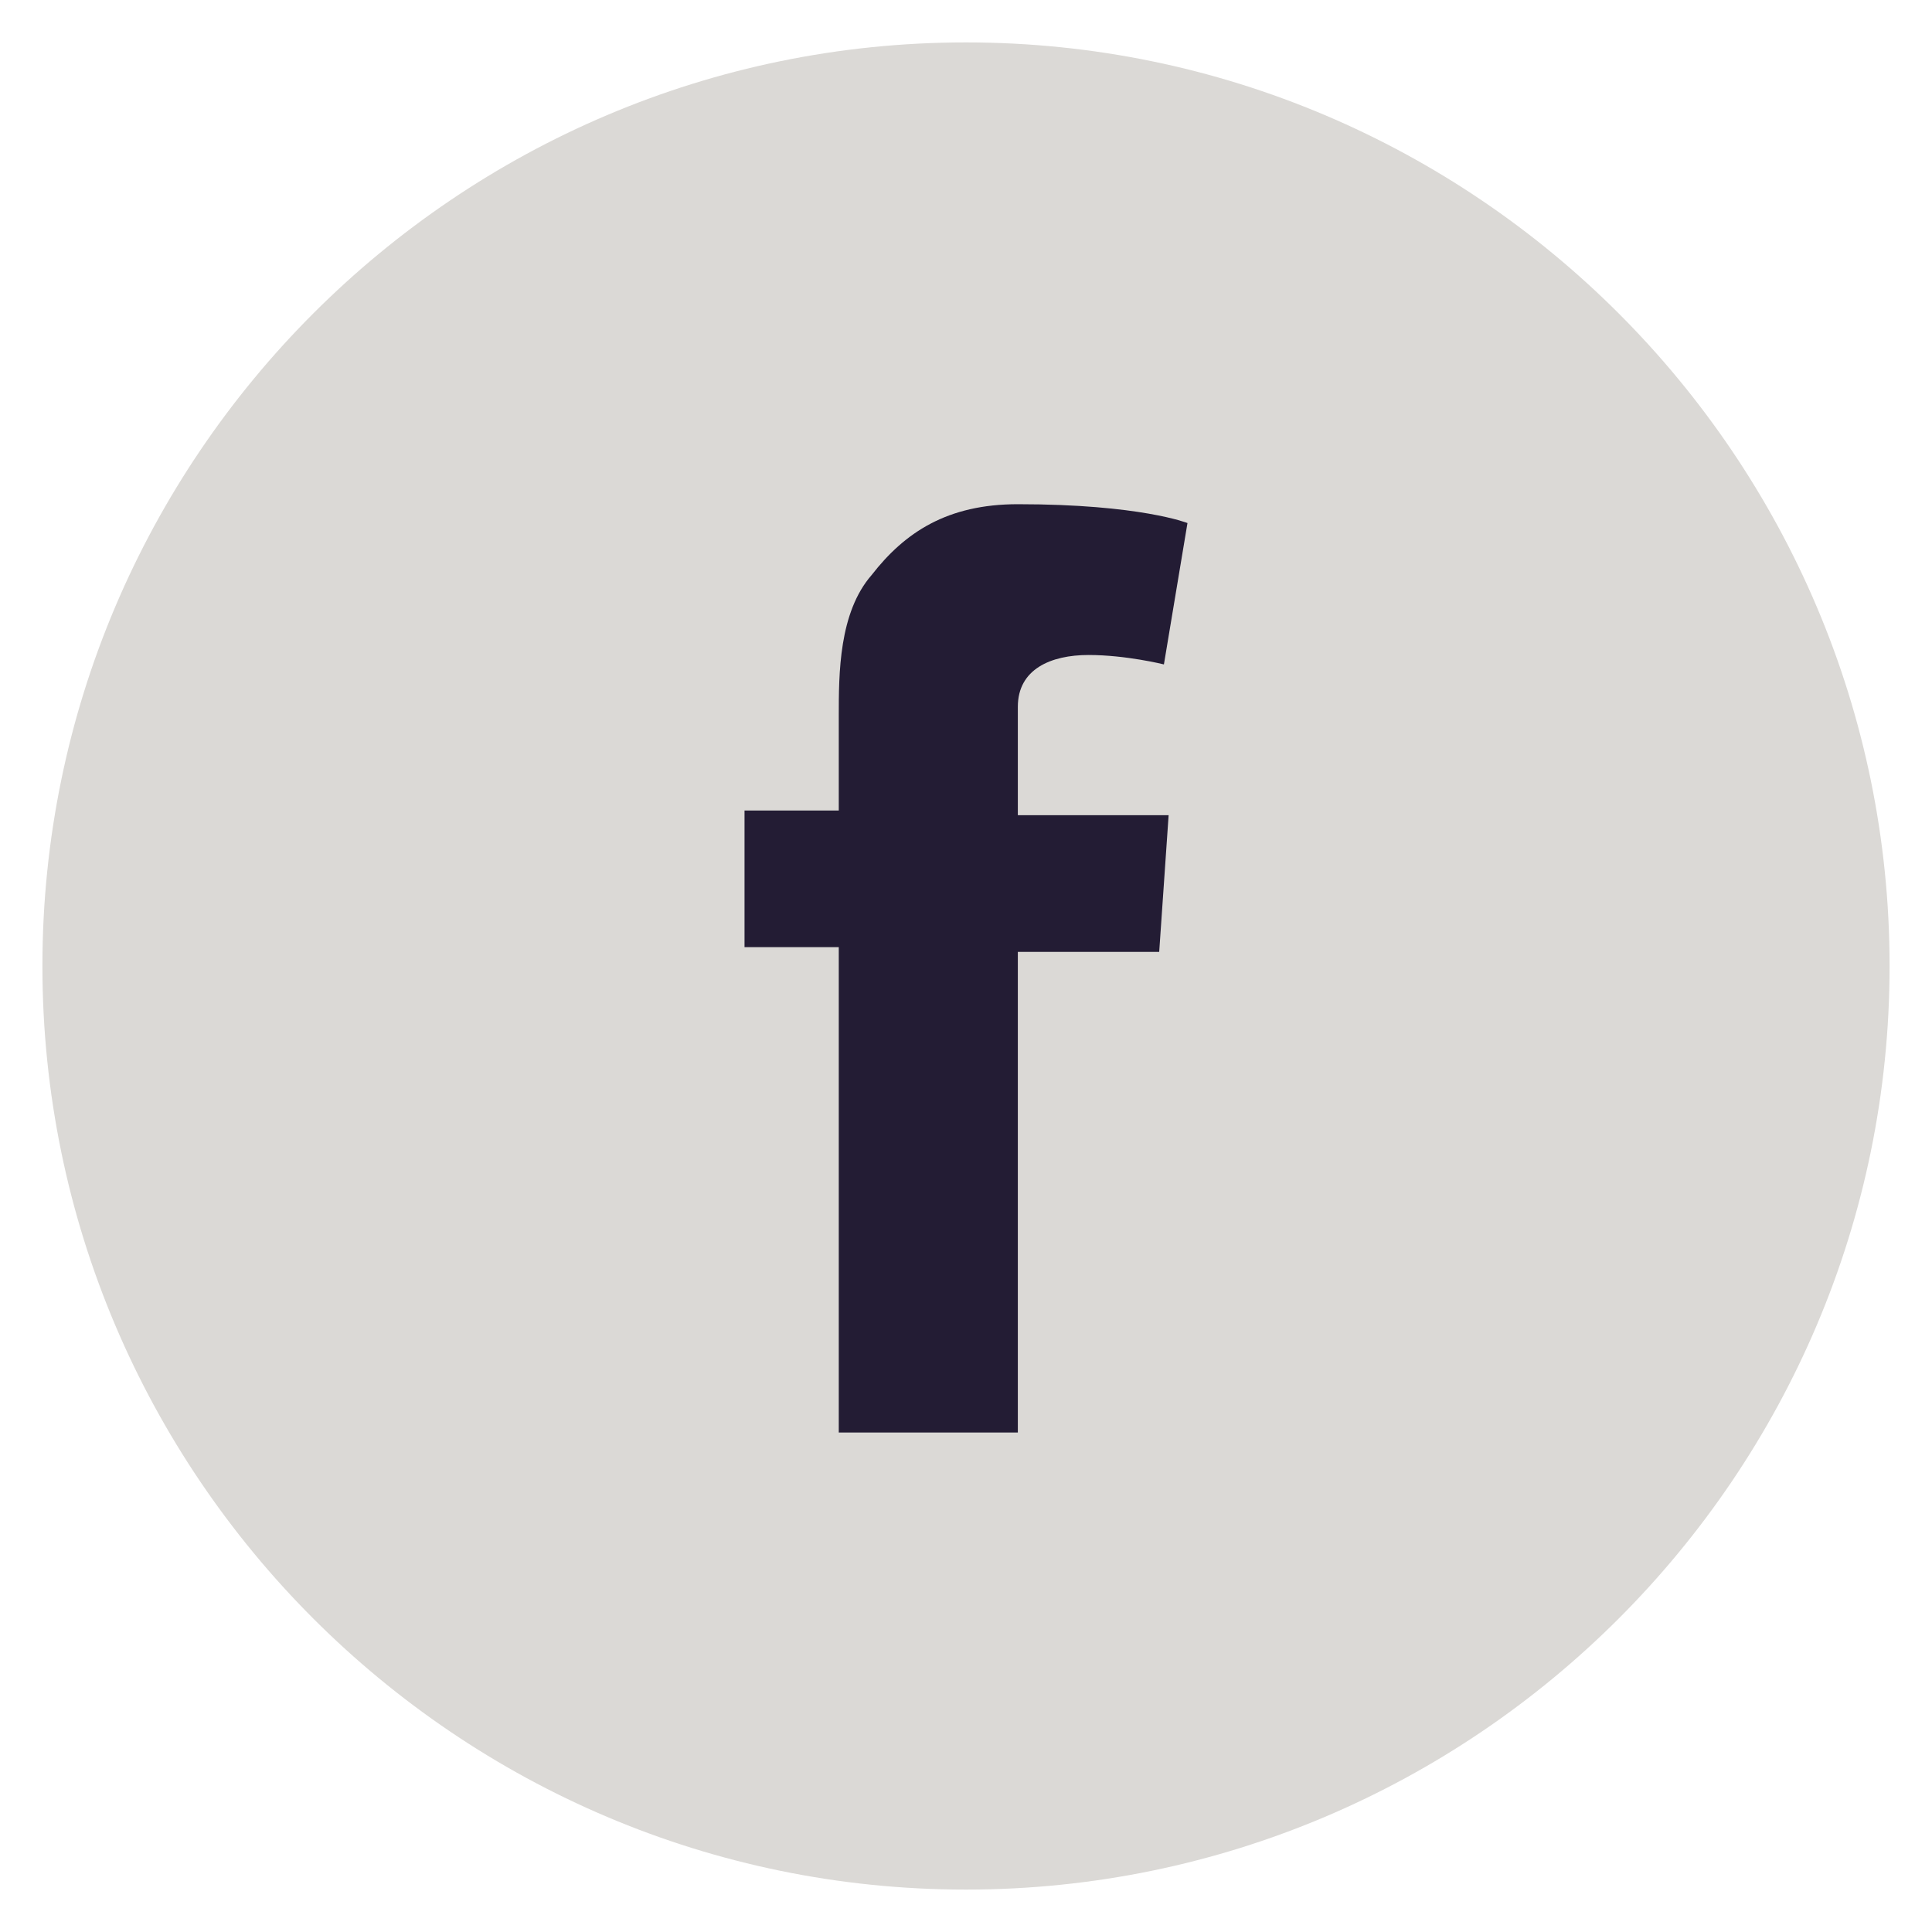
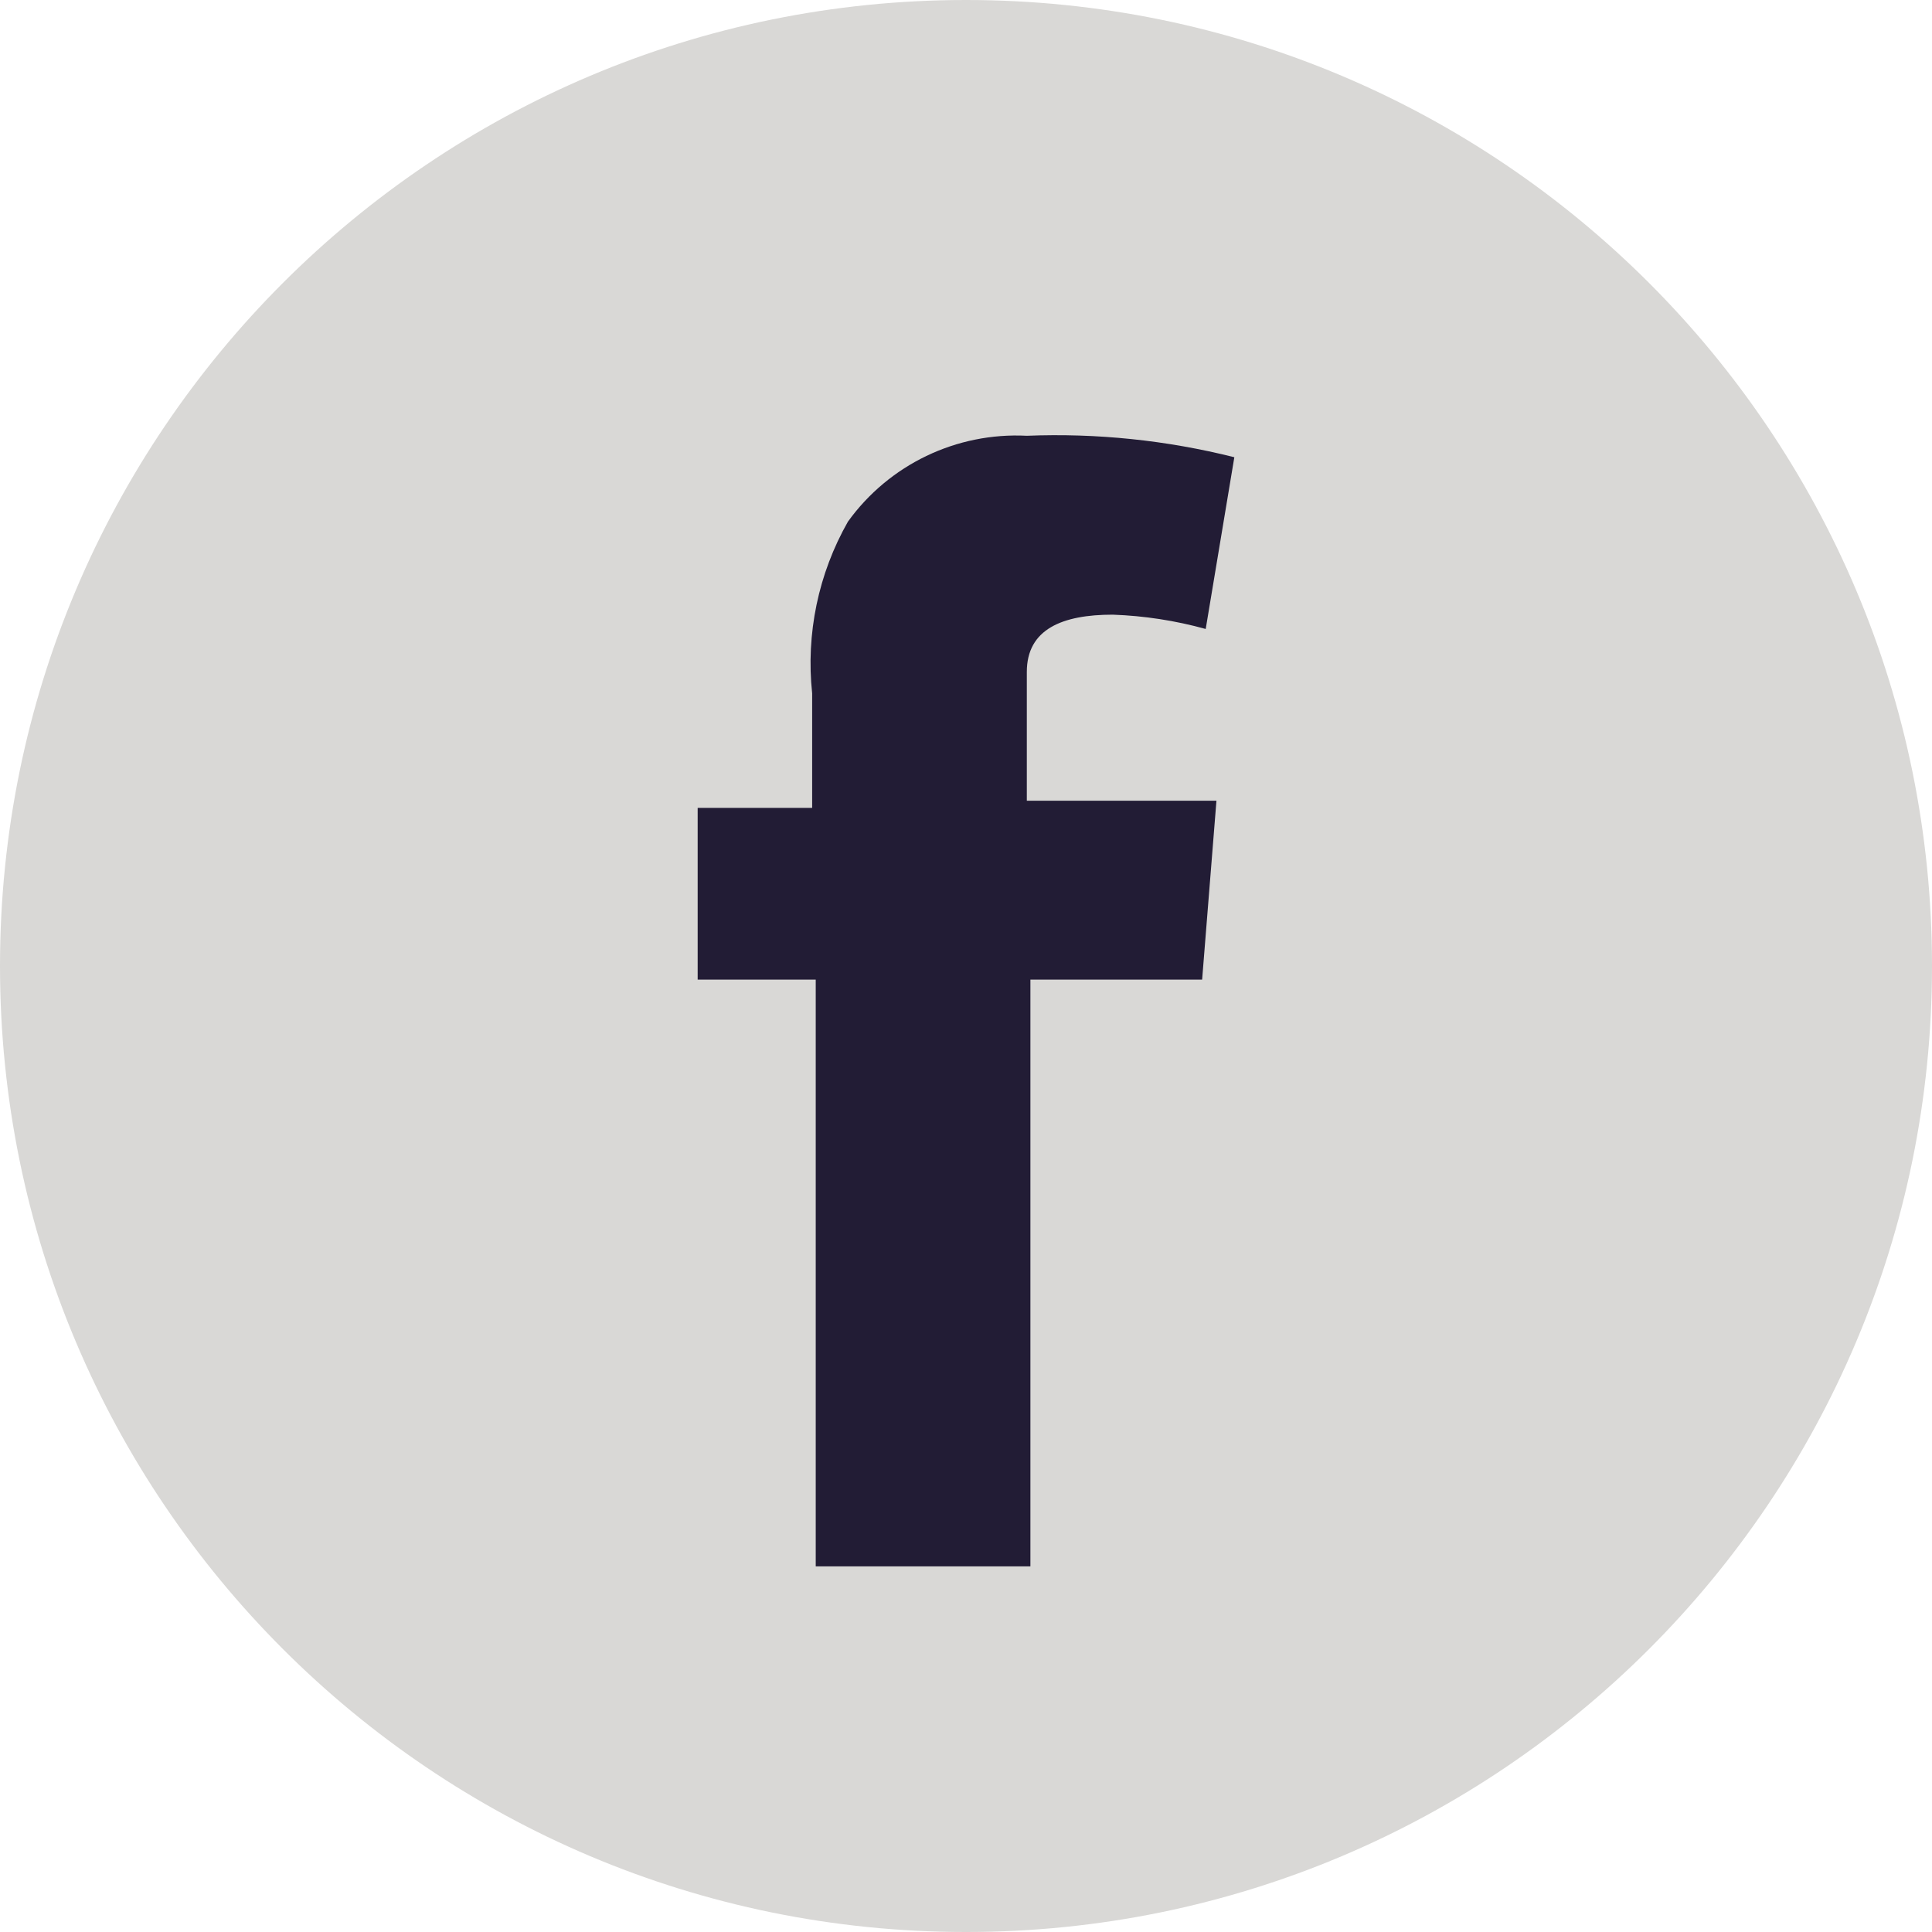
- <svg xmlns="http://www.w3.org/2000/svg" version="1.1" id="Layer_1" x="0px" y="0px" viewBox="0 0 41 41" style="enable-background:new 0 0 41 41;" xml:space="preserve">
-   <style type="text/css">
- 	.st0{opacity:0.22;}
- 	.st1{fill:#DBD9D6;}
- 	.st2{fill:#231C34;}
- </style>
-   <g>
-     <path class="st1" d="M20.5,40.1c10.8,0,19.6-8.8,19.6-19.6c0-10.8-8.8-19.6-19.6-19.6C9.7,0.9,0.9,9.7,0.9,20.5   C0.9,31.3,9.7,40.1,20.5,40.1" />
-     <path class="st2" d="M15.8,17.2h2v-2c0-0.9,0-2.2,0.7-3c0.7-0.9,1.6-1.5,3.1-1.5c2.6,0,3.6,0.4,3.6,0.4l-0.5,3c0,0-0.8-0.2-1.6-0.2   c-0.8,0-1.5,0.3-1.5,1.1v2.3h3.2l-0.2,2.9h-3v10.2h-3.8V20.1h-2V17.2z" />
+ <svg xmlns="http://www.w3.org/2000/svg" id="Layer_1" data-name="Layer 1" viewBox="0 0 27 27">
+   <defs>
+     <style>.cls-1{fill:#d9d8d6;}.cls-2{fill:#221c35;fill-rule:evenodd;}</style>
+   </defs>
+   <circle id="Oval-Copy-3" class="cls-1" cx="13.5" cy="13.5" r="13.5" />
+   <g id="Group-Copy">
+     <path id="Fill-10" class="cls-2" d="M9.75,11.29h1.6V9.69a4,4,0,0,1,.5-2.4,2.9,2.9,0,0,1,2.5-1.2,10.23,10.23,0,0,1,2.9.3l-.4,2.4a5.62,5.62,0,0,0-1.3-.2c-.7,0-1.2.2-1.2.8v1.8H17l-.2,2.5h-2.4v8.2h-3v-8.2H9.75Z" />
  </g>
</svg>
